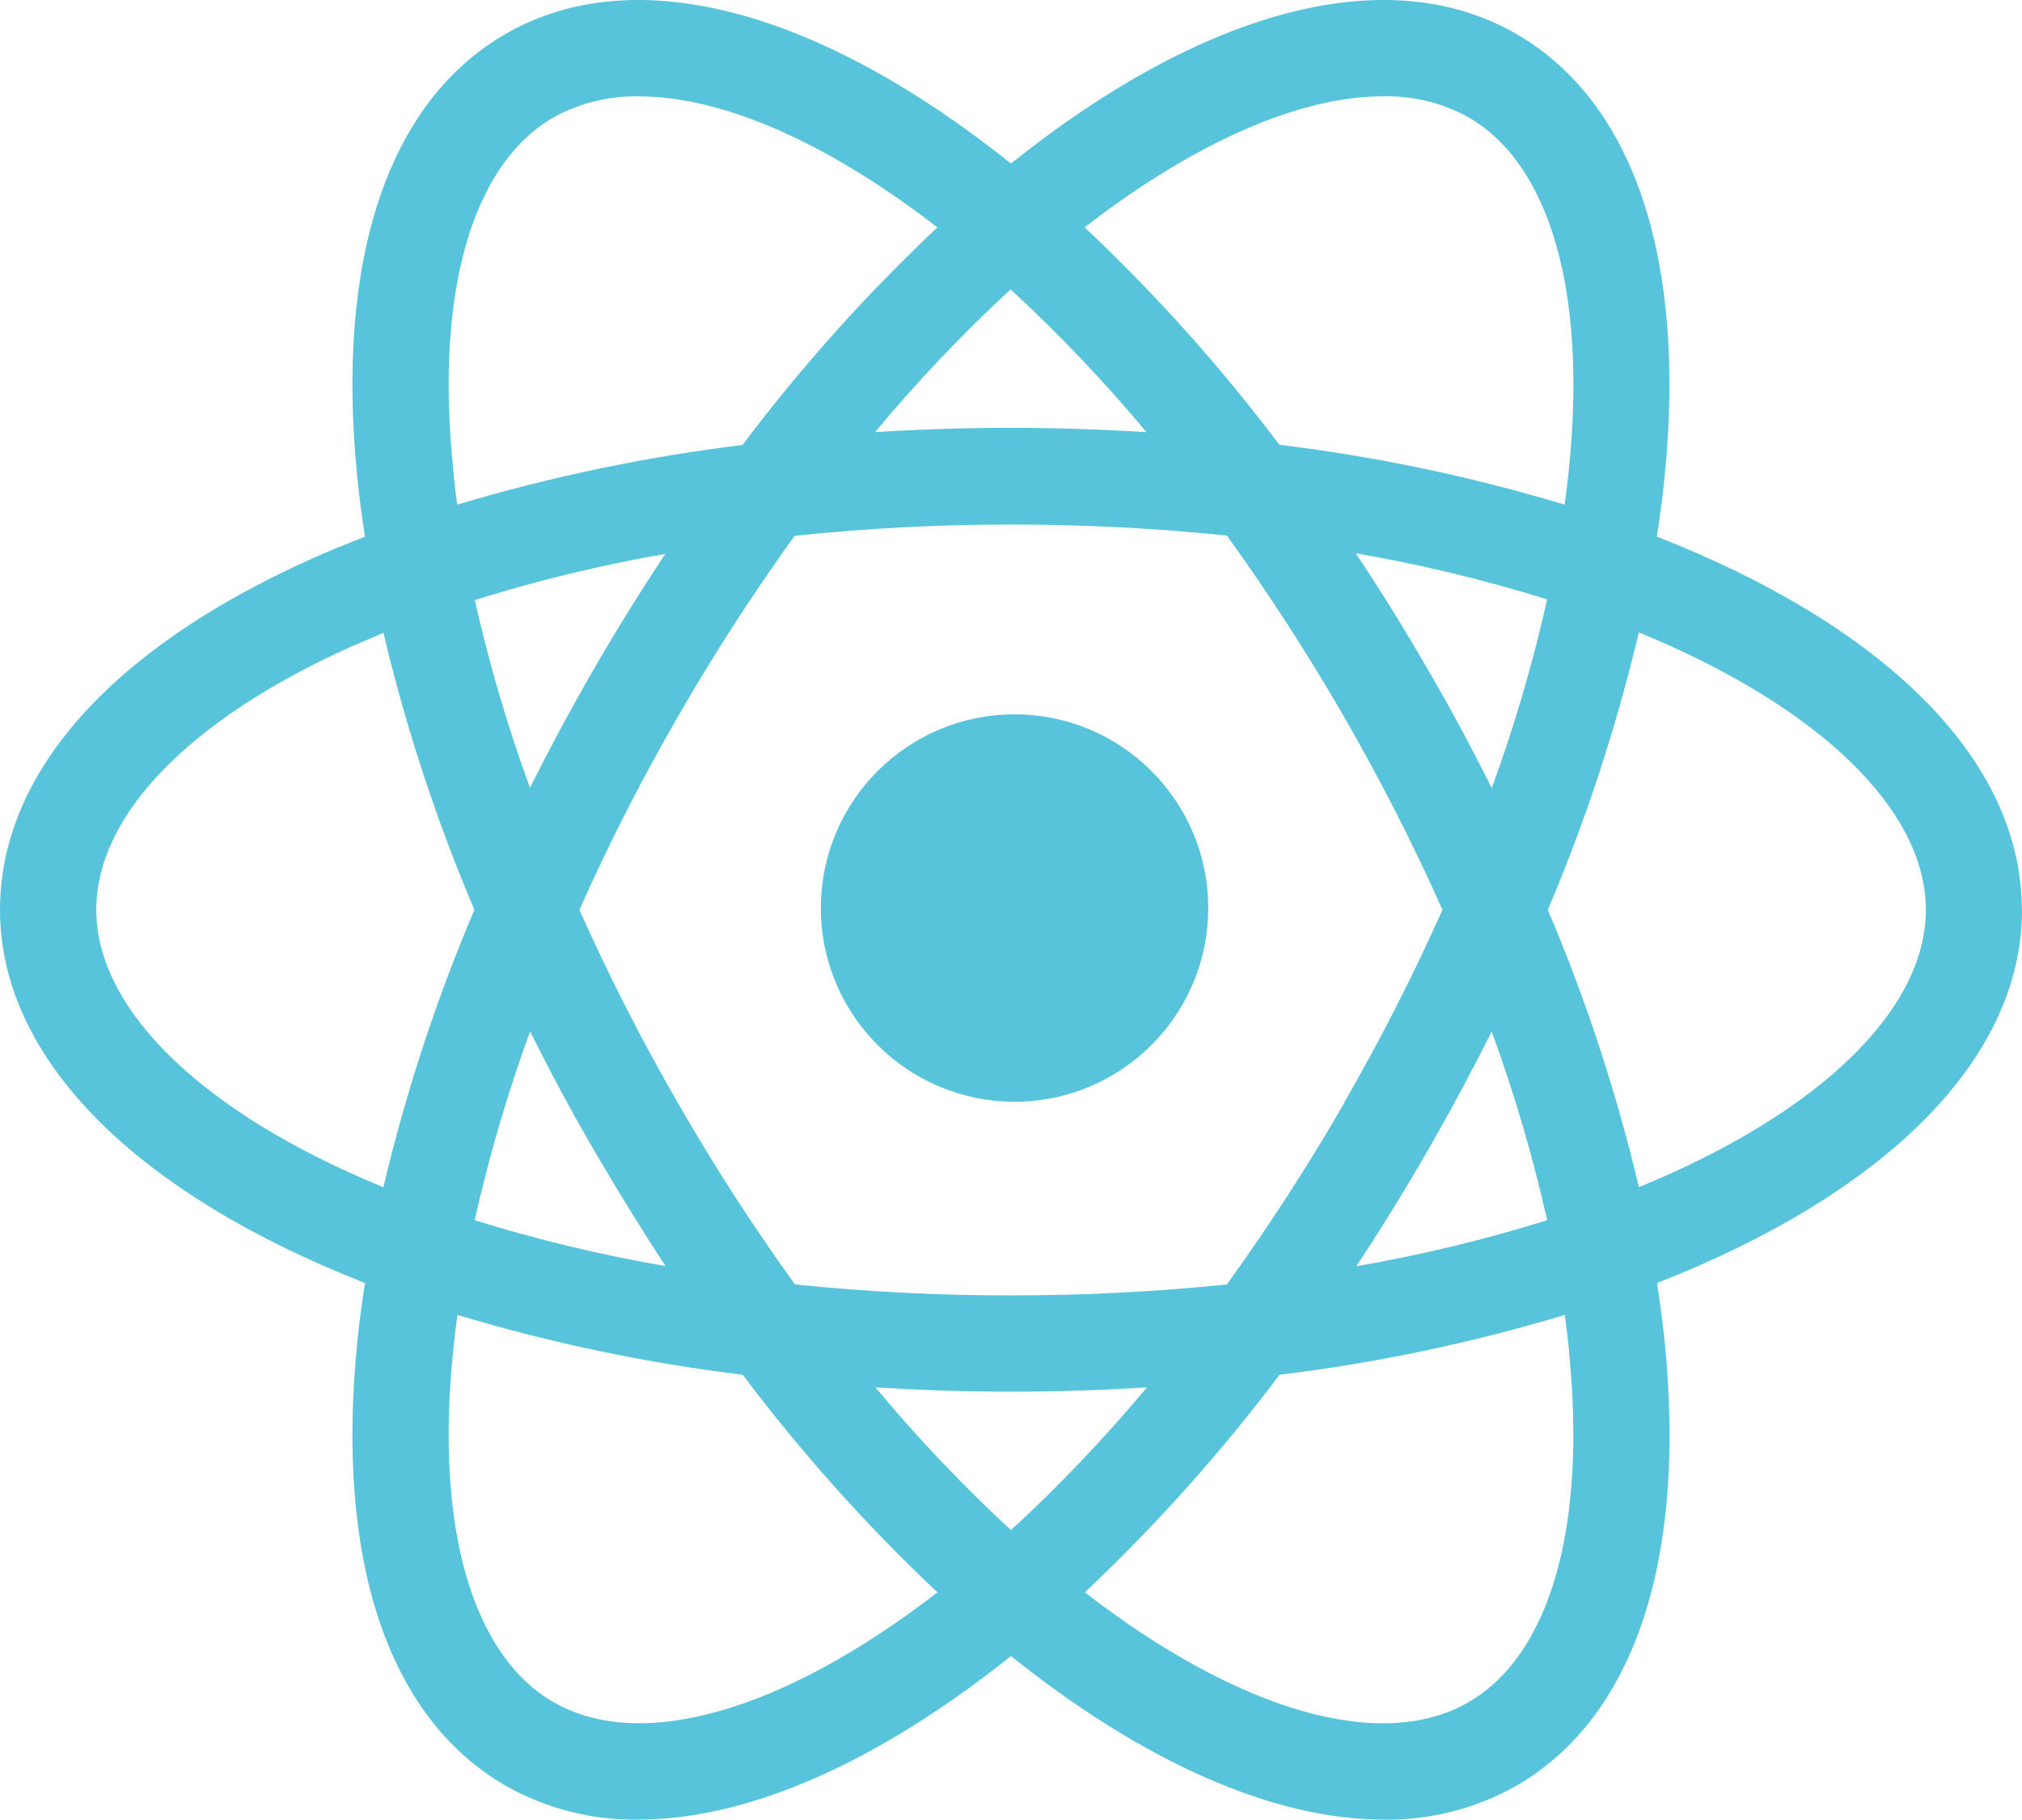
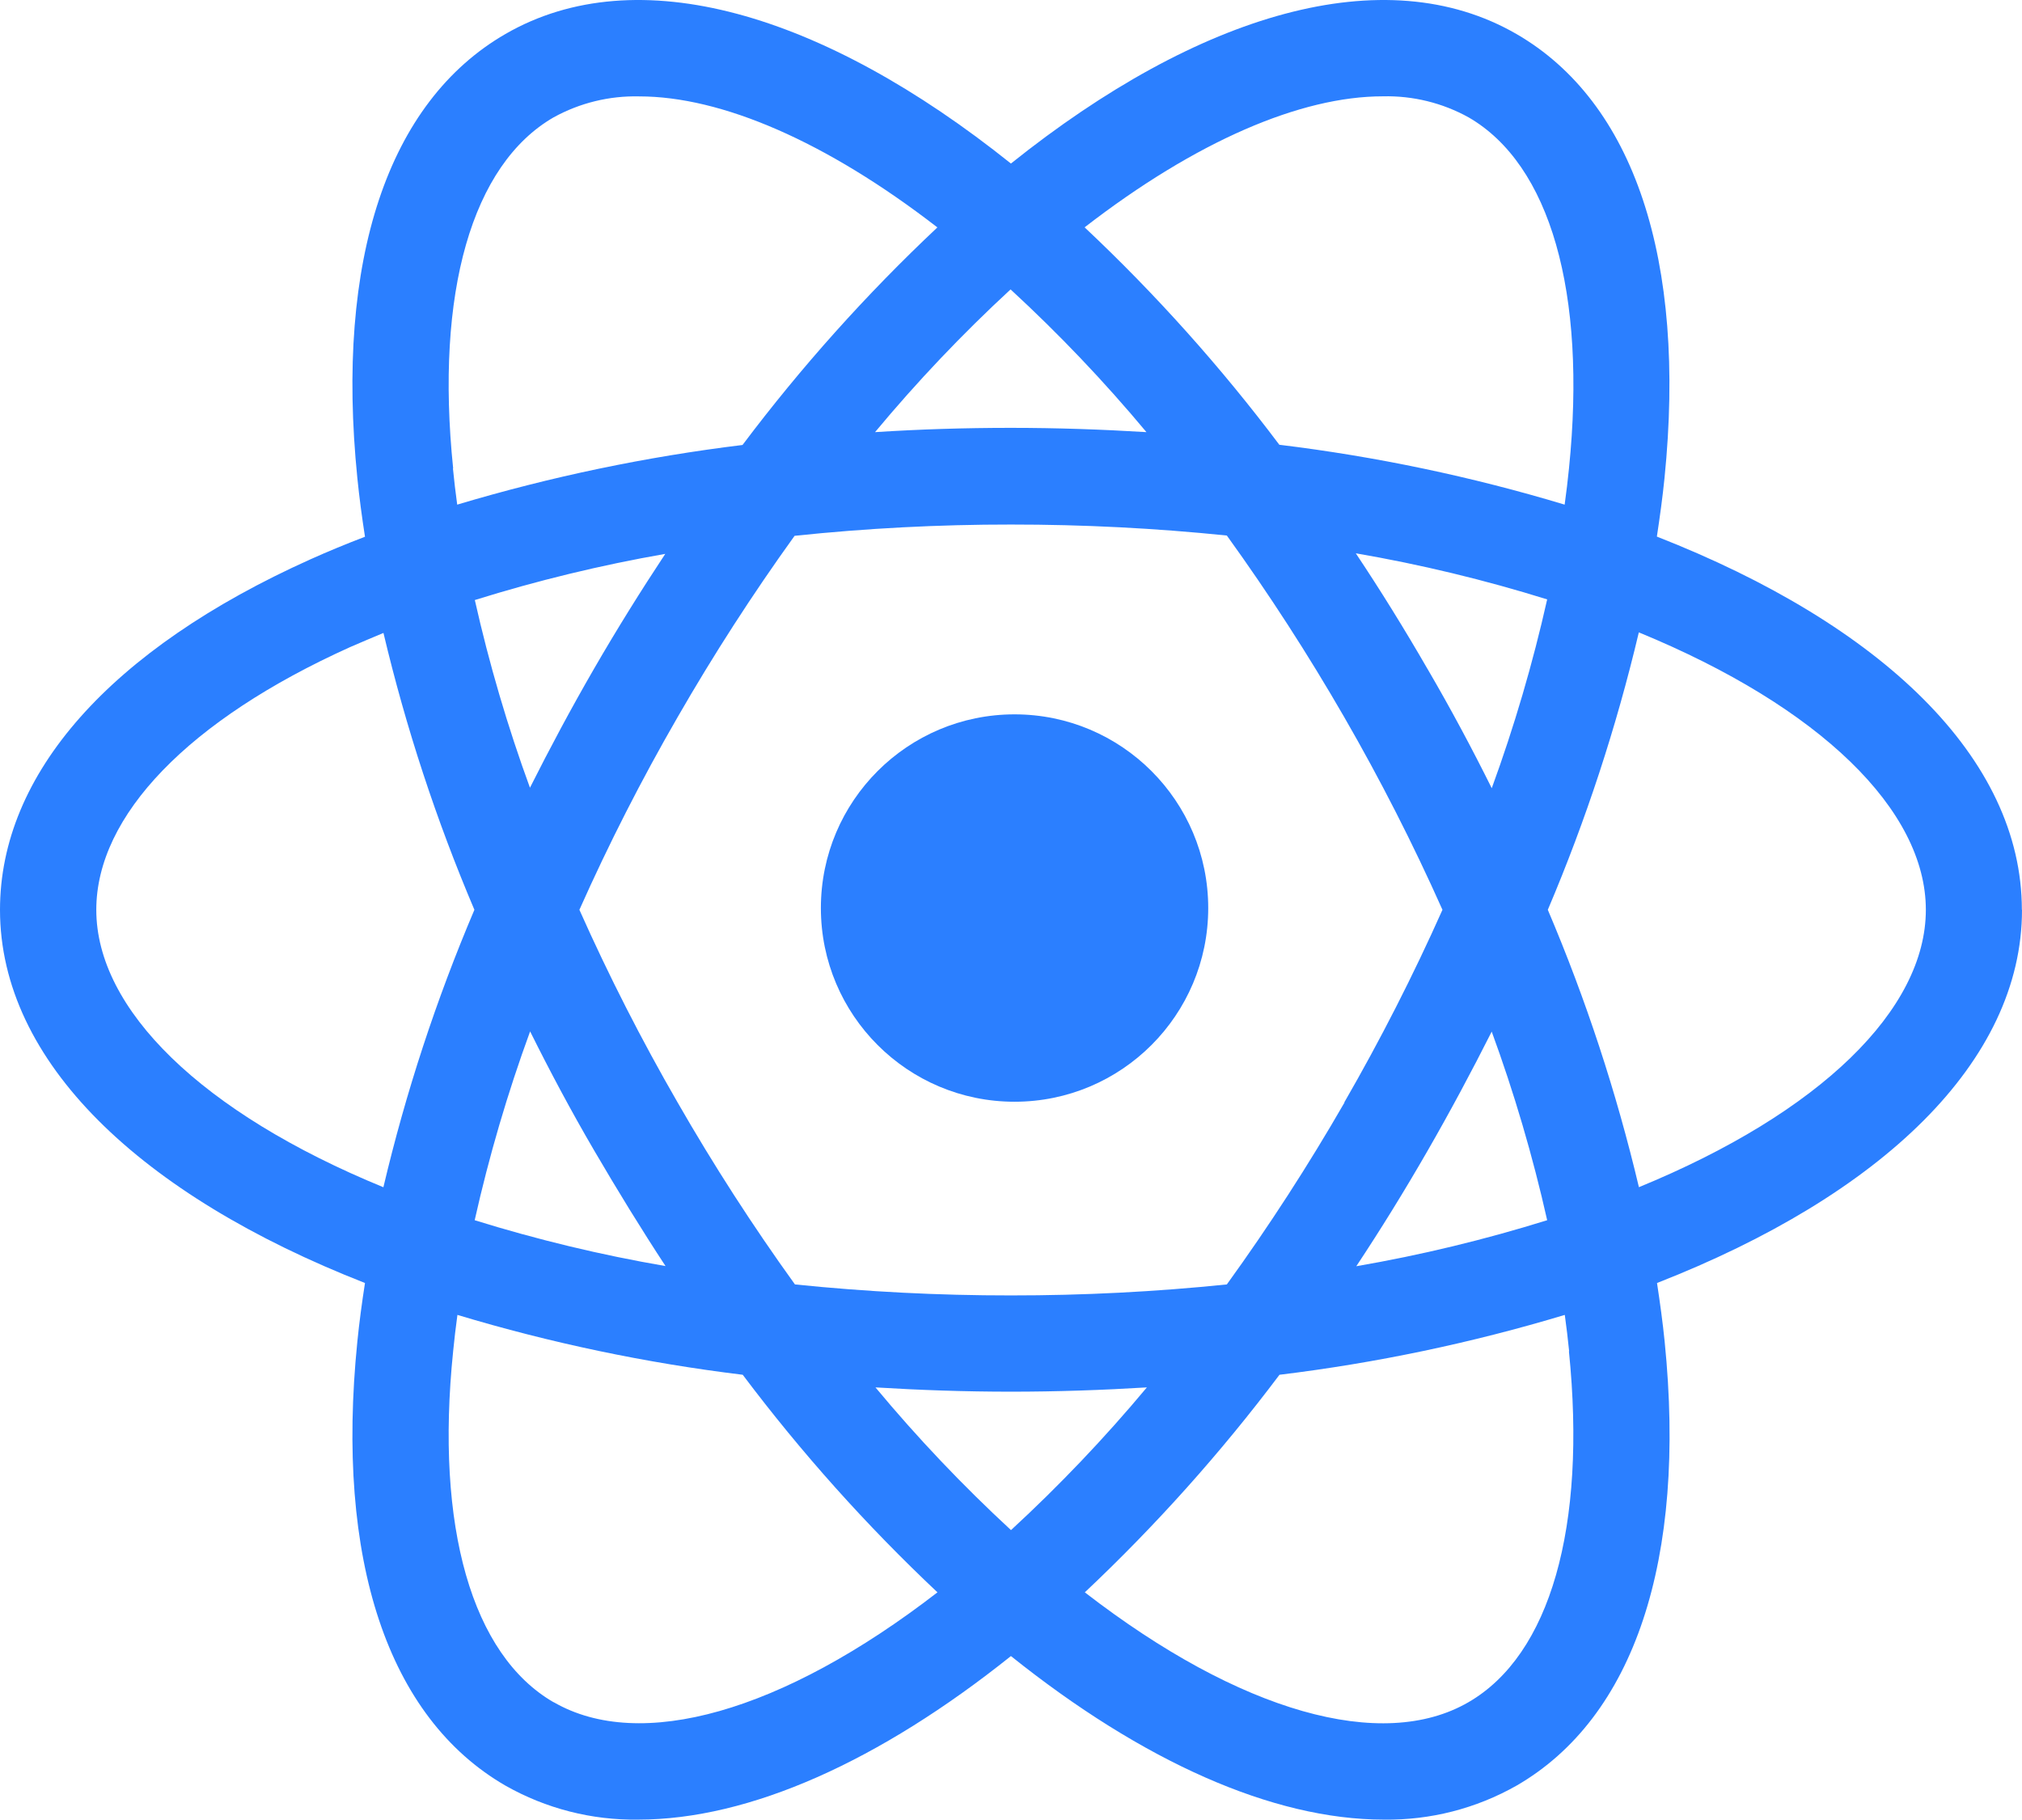
<svg xmlns="http://www.w3.org/2000/svg" width="569px" height="512px" viewBox="0 0 569 512" version="1.1">
  <g id="Page-1" stroke="none" stroke-width="1" fill="none" fill-rule="evenodd">
-     <g id="Artboard-Copy-7" transform="translate(-227, -256)" fill="#58C4DC" fill-rule="nonzero">
+     <g id="Artboard-Copy-7" transform="translate(-227, -256)" fill="#2b7fff" fill-rule="nonzero">
      <g id="React-Logo-Filled-(1)" transform="translate(227, 256)">
        <path d="M285.5,201 C255.4,201 231,225.4 231,255.5 C231,285.6 255.4,310 285.5,310 C315.6,310 340,285.6 340,255.5 C340,225.4 315.6,201 285.5,201" id="Path" />
        <path d="M568.96,255.994 C568.96,213.208 529.338,175.681 466.252,150.985 C467.095,145.424 467.857,139.922 468.399,134.521 C474.622,73.042 459.809,28.669 426.71,9.554 C389.677,-11.829 337.37,3.691 284.48,46.016 C231.59,3.691 179.283,-11.829 142.25,9.554 C109.151,28.669 94.338,73.042 100.561,134.521 C101.102,139.922 101.845,145.444 102.708,151.025 C97.449,153.033 92.291,155.161 87.333,157.39 C31.011,182.709 0,217.765 0,255.994 C0,298.781 39.622,336.307 102.708,361.004 C101.845,366.565 101.102,372.067 100.561,377.468 C94.338,438.947 109.151,483.32 142.25,502.435 C153.63,508.888 166.524,512.187 179.604,511.992 C210.956,511.992 247.568,495.488 284.48,465.973 C321.372,495.488 358.004,511.992 389.396,511.992 C402.475,512.184 415.369,508.885 426.75,502.435 C459.849,483.32 474.662,438.947 468.439,377.468 C467.898,372.067 467.135,366.565 466.292,361.004 C529.378,336.347 569,298.761 569,255.994 M389.155,27.103 C397.565,26.9 405.878,28.937 413.242,33.006 C436.224,46.277 446.541,82.278 441.523,131.77 C441.182,135.143 440.78,138.557 440.299,141.99 C414.067,134.088 387.206,128.452 360.011,125.145 C343.525,103.224 325.193,82.756 305.214,63.966 C336.587,39.712 366.032,27.103 389.135,27.103 M378.356,310.206 C368.205,327.831 357.151,344.92 345.238,361.405 C325.045,363.48 304.759,364.512 284.46,364.497 C264.168,364.511 243.888,363.479 223.702,361.405 C211.821,344.919 200.8,327.83 190.684,310.206 C180.533,292.629 171.307,274.534 163.045,255.994 C171.307,237.455 180.533,219.359 190.684,201.783 C200.784,184.229 211.771,167.201 223.602,150.764 C243.825,148.638 264.146,147.579 284.48,147.592 C304.772,147.58 325.052,148.612 345.238,150.684 C357.109,167.146 368.136,184.201 378.276,201.783 C388.419,219.364 397.645,237.458 405.915,255.994 C397.645,274.53 388.419,292.625 378.276,310.206 M419.725,290.127 C426.095,307.504 431.325,325.277 435.381,343.335 C417.78,348.824 399.837,353.15 381.668,356.285 C388.573,345.871 395.264,335.036 401.74,323.778 C408.143,312.655 414.145,301.431 419.805,290.208 M246.363,390.378 C258.848,391.141 271.594,391.583 284.5,391.583 C297.406,391.583 310.232,391.141 322.737,390.378 C310.881,404.583 298.108,417.998 284.5,430.534 C270.922,418 258.182,404.585 246.363,390.378 Z M187.312,356.245 C169.137,353.124 151.188,348.811 133.579,343.335 C137.619,325.306 142.828,307.559 149.175,290.208 C154.755,301.431 160.736,312.655 167.24,323.778 C173.743,334.902 180.467,345.865 187.312,356.285 M149.175,221.761 C142.851,204.474 137.655,186.795 133.619,168.835 C151.184,163.352 169.086,159.013 187.211,155.844 C180.347,166.225 173.622,176.987 167.139,188.21 C160.656,199.434 154.735,210.517 149.074,221.761 M322.617,121.591 C310.132,120.828 297.386,120.386 284.38,120.386 C271.48,120.386 258.768,120.788 246.243,121.591 C258.061,107.384 270.801,93.969 284.38,81.434 C297.992,93.966 310.766,107.38 322.617,121.591 Z M401.7,188.21 C395.197,176.94 388.473,166.097 381.528,155.684 C399.744,158.819 417.734,163.152 435.381,168.654 C431.332,186.681 426.122,204.427 419.785,221.781 C414.205,210.557 408.204,199.334 401.72,188.23 M127.517,131.79 C122.439,82.318 132.816,46.297 155.779,33.026 C163.145,28.963 171.456,26.926 179.865,27.123 C202.968,27.123 232.413,39.732 263.786,63.986 C243.794,82.79 225.448,103.271 208.949,125.205 C181.762,128.528 154.904,134.143 128.661,141.99 C128.2,138.557 127.778,135.164 127.457,131.79 M98.453,182.106 C101.544,180.768 104.695,179.429 107.907,178.091 C114.221,204.736 122.782,230.797 133.499,255.994 C122.762,281.241 114.193,307.357 107.887,334.059 C56.743,313.077 27.097,284.004 27.097,255.994 C27.097,229.451 53.191,202.526 98.453,182.106 Z M155.779,478.963 C132.816,465.691 122.439,429.671 127.517,380.198 C127.838,376.825 128.26,373.432 128.721,369.978 C154.954,377.879 181.815,383.514 209.009,386.824 C225.5,408.753 243.832,429.233 263.806,448.043 C220.069,481.834 180.106,492.978 155.839,478.963 M441.503,380.198 C446.521,429.691 436.204,465.691 413.221,478.963 C388.975,493.018 348.991,481.834 305.274,448.043 C325.241,429.233 343.567,408.752 360.051,386.824 C387.246,383.517 414.107,377.881 440.339,369.978 C440.82,373.432 441.222,376.825 441.563,380.198 M461.193,334.018 C454.869,307.333 446.294,281.231 435.562,255.994 C446.29,230.744 454.858,204.629 461.173,177.93 C512.216,198.912 541.943,227.985 541.943,255.994 C541.943,284.004 512.297,313.077 461.153,334.059" id="Shape" />
      </g>
    </g>
  </g>
</svg>
